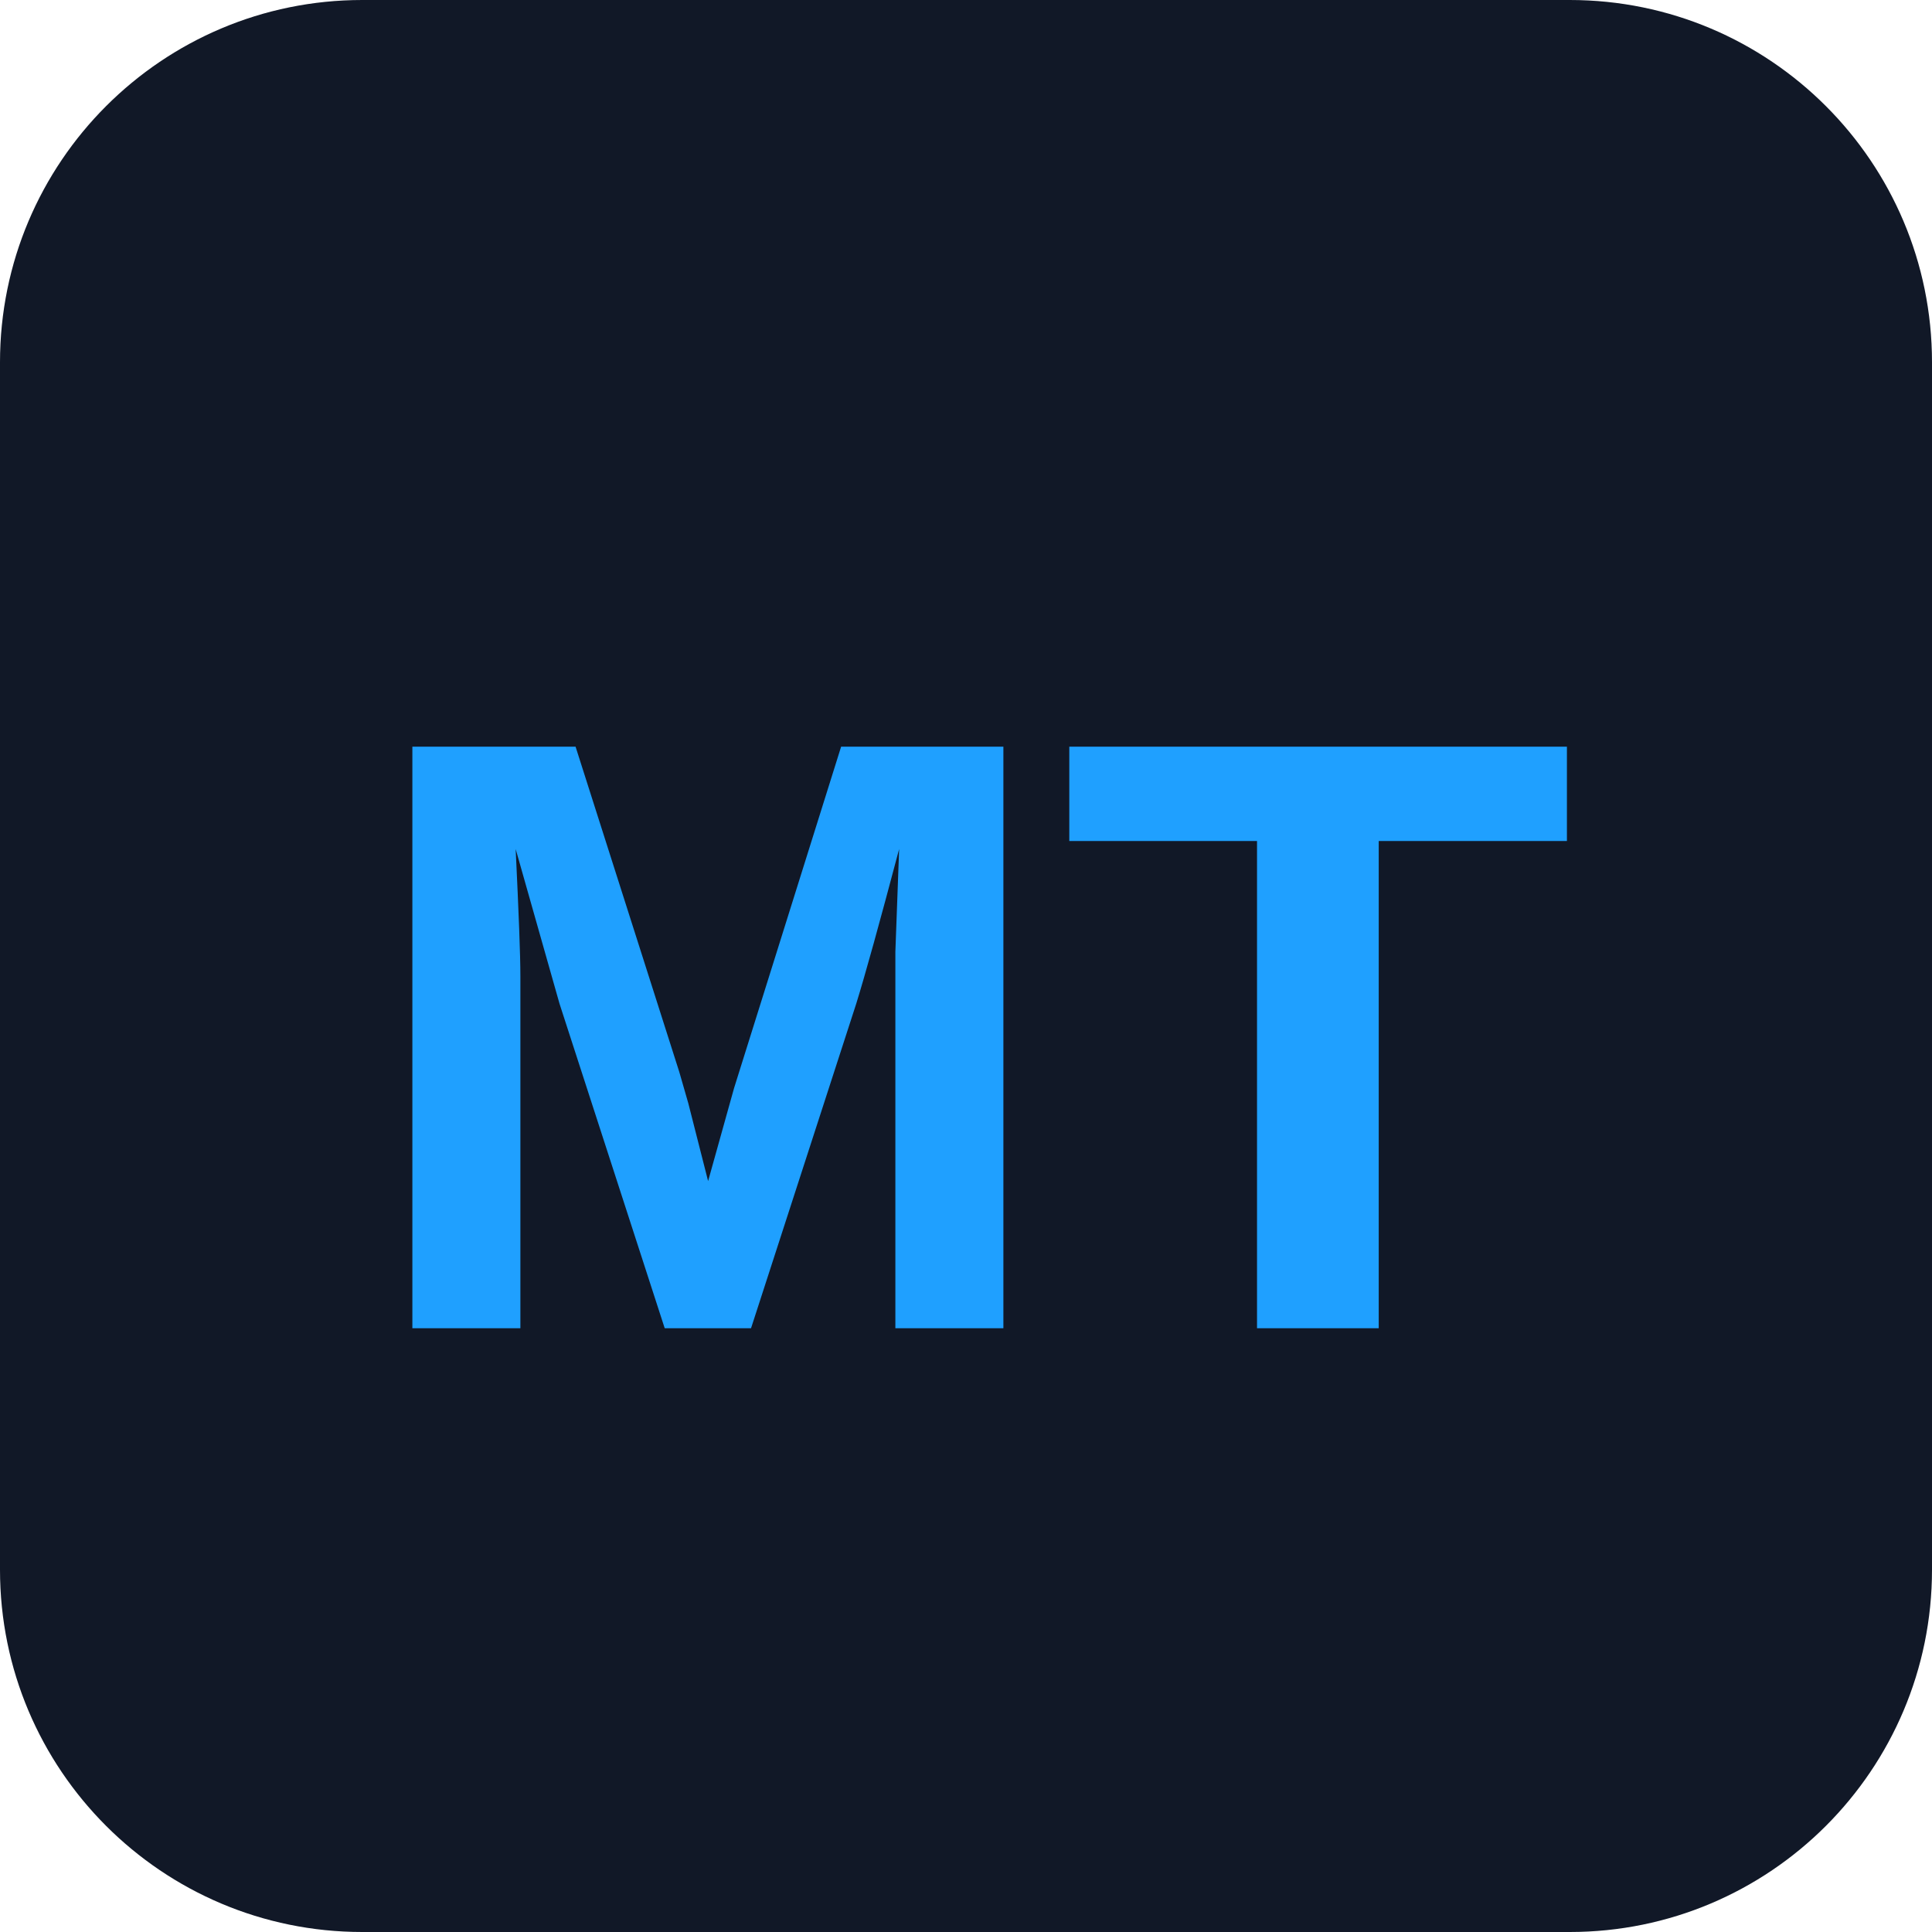
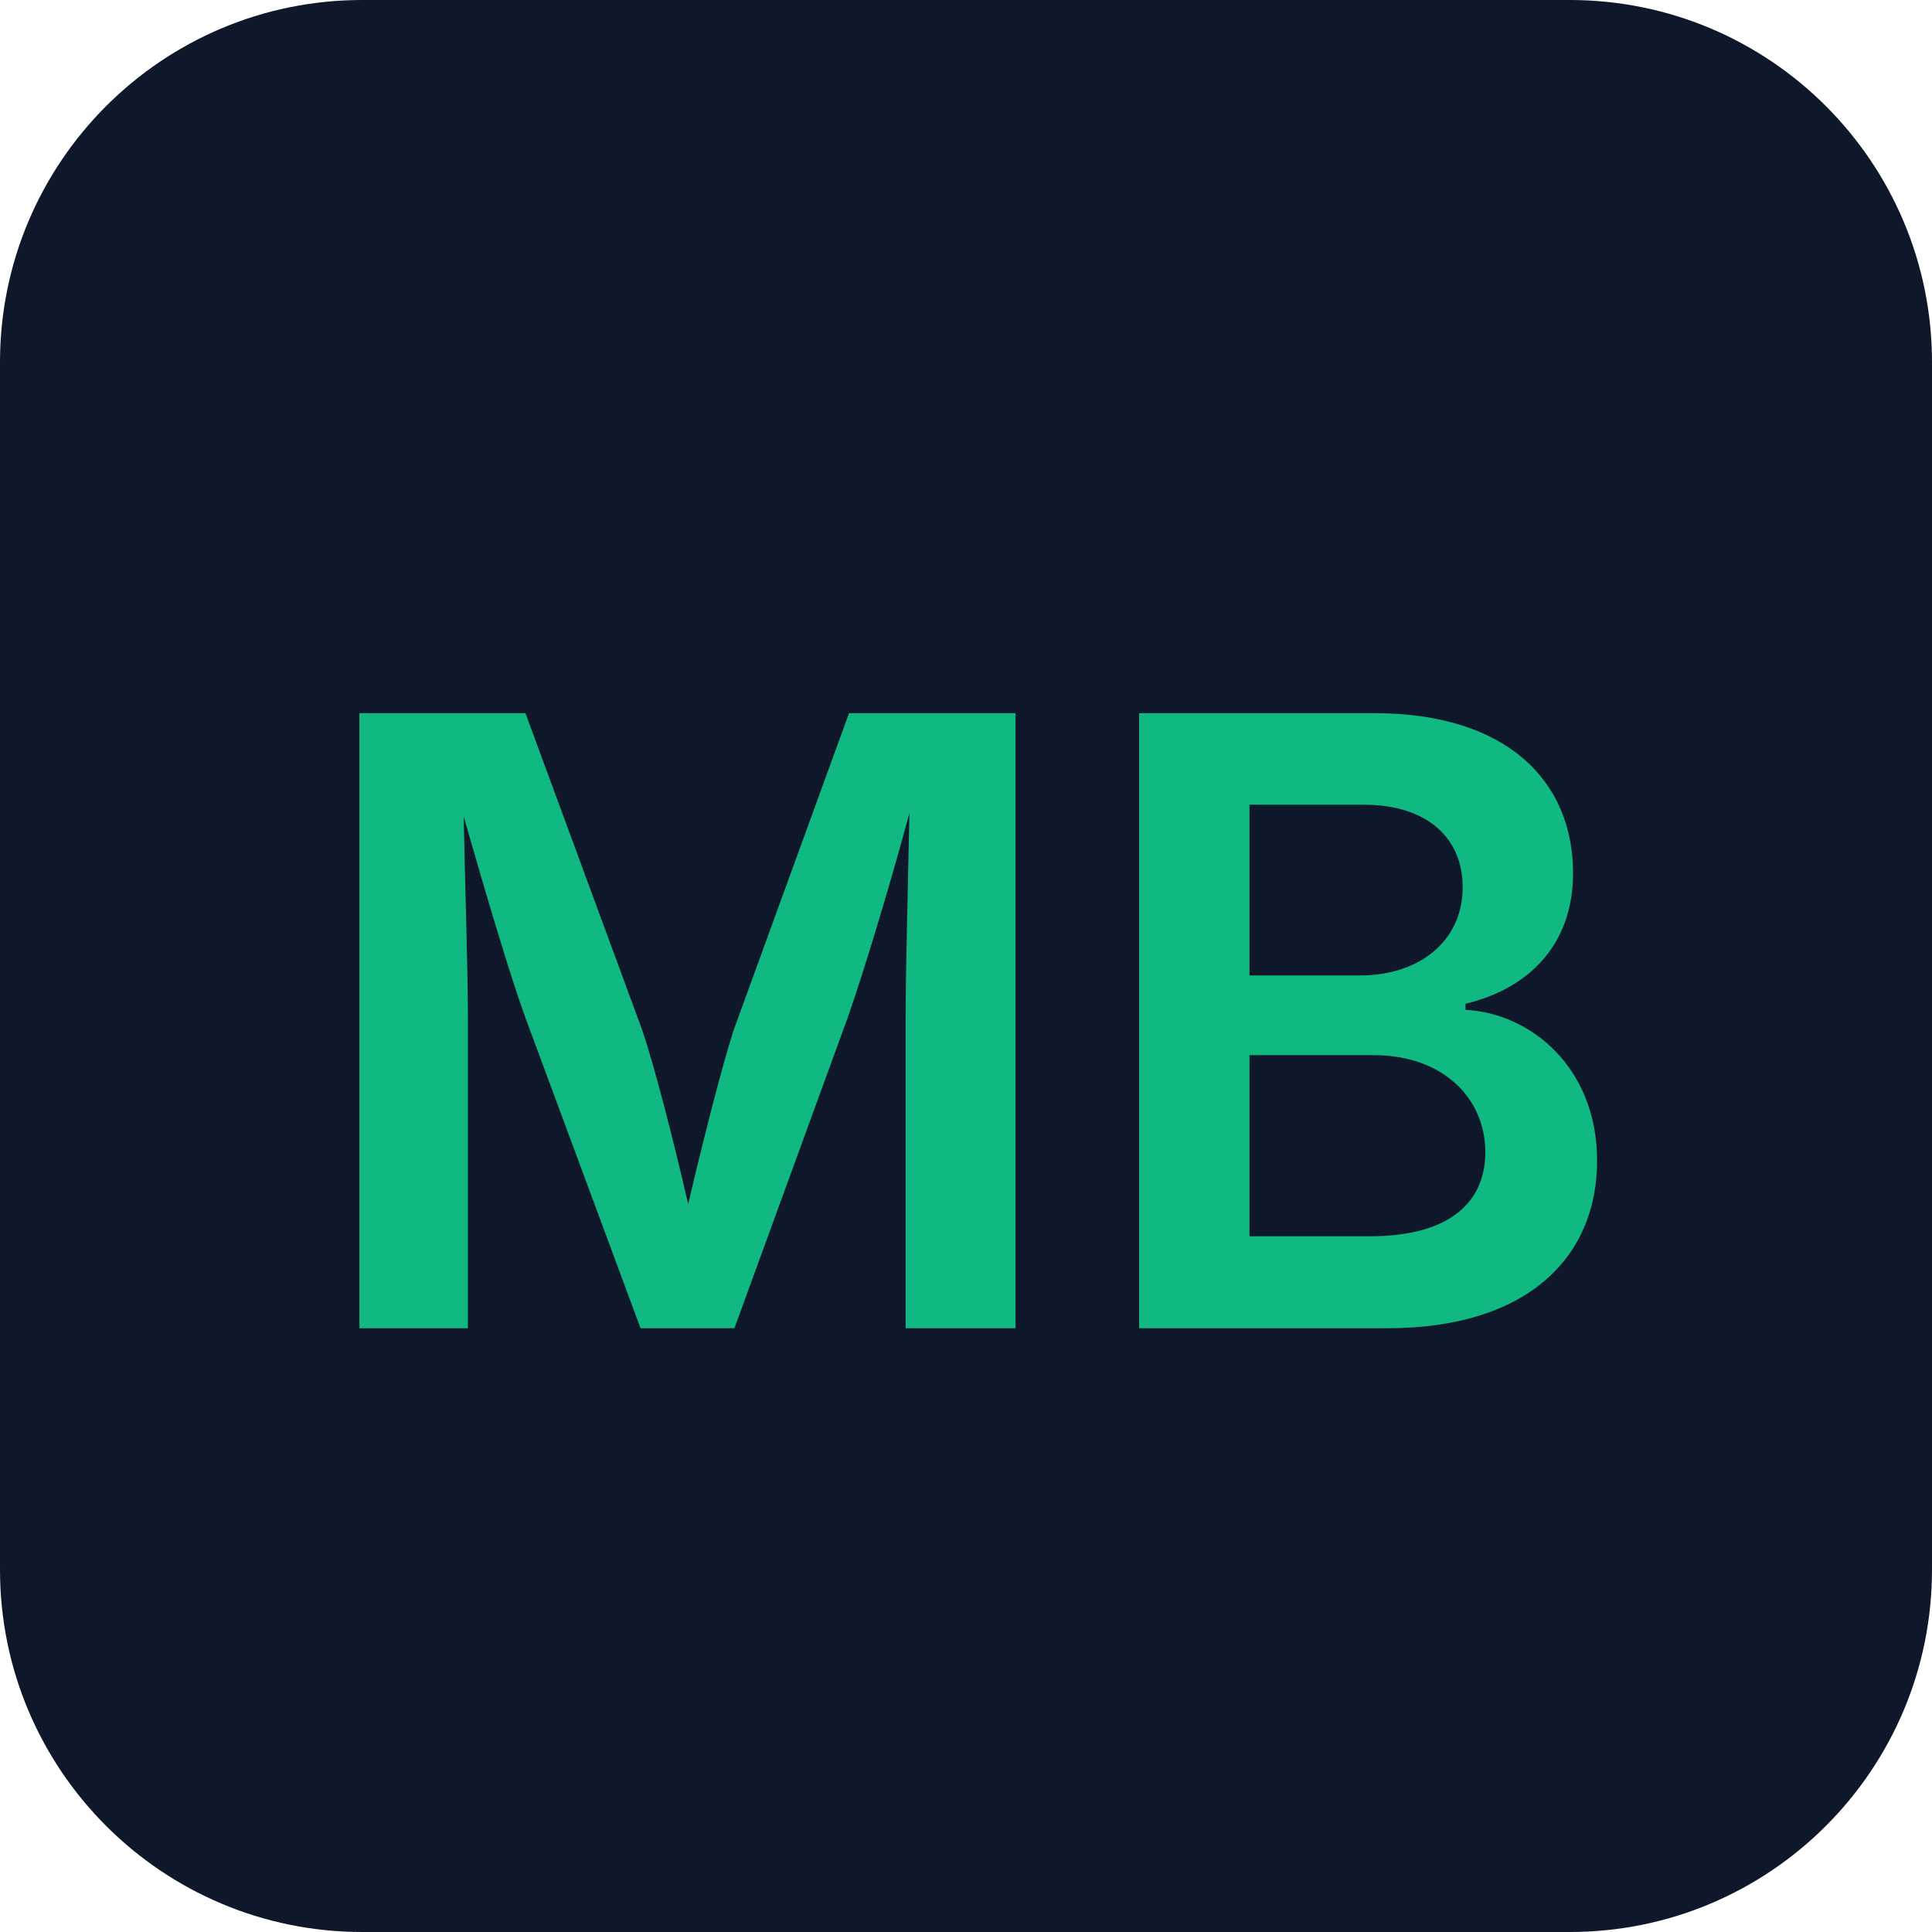
<svg xmlns="http://www.w3.org/2000/svg" viewBox="0 0 64 64">
-   <rect width="64" height="64" rx="12" ry="12" fill="#111827" />
-   <text x="32" y="44" font-family="Arial, sans-serif" font-size="28" font-weight="bold" fill="#1FA0FF" text-anchor="middle">MT</text>
+   <rect width="64" height="64" rx="12" ry="12" fill="#0f172a" />
+   <text x="32" y="44" font-family="Inter, Arial, sans-serif" font-size="28" font-weight="600" fill="#10B981" text-anchor="middle">MB</text>
</svg>
